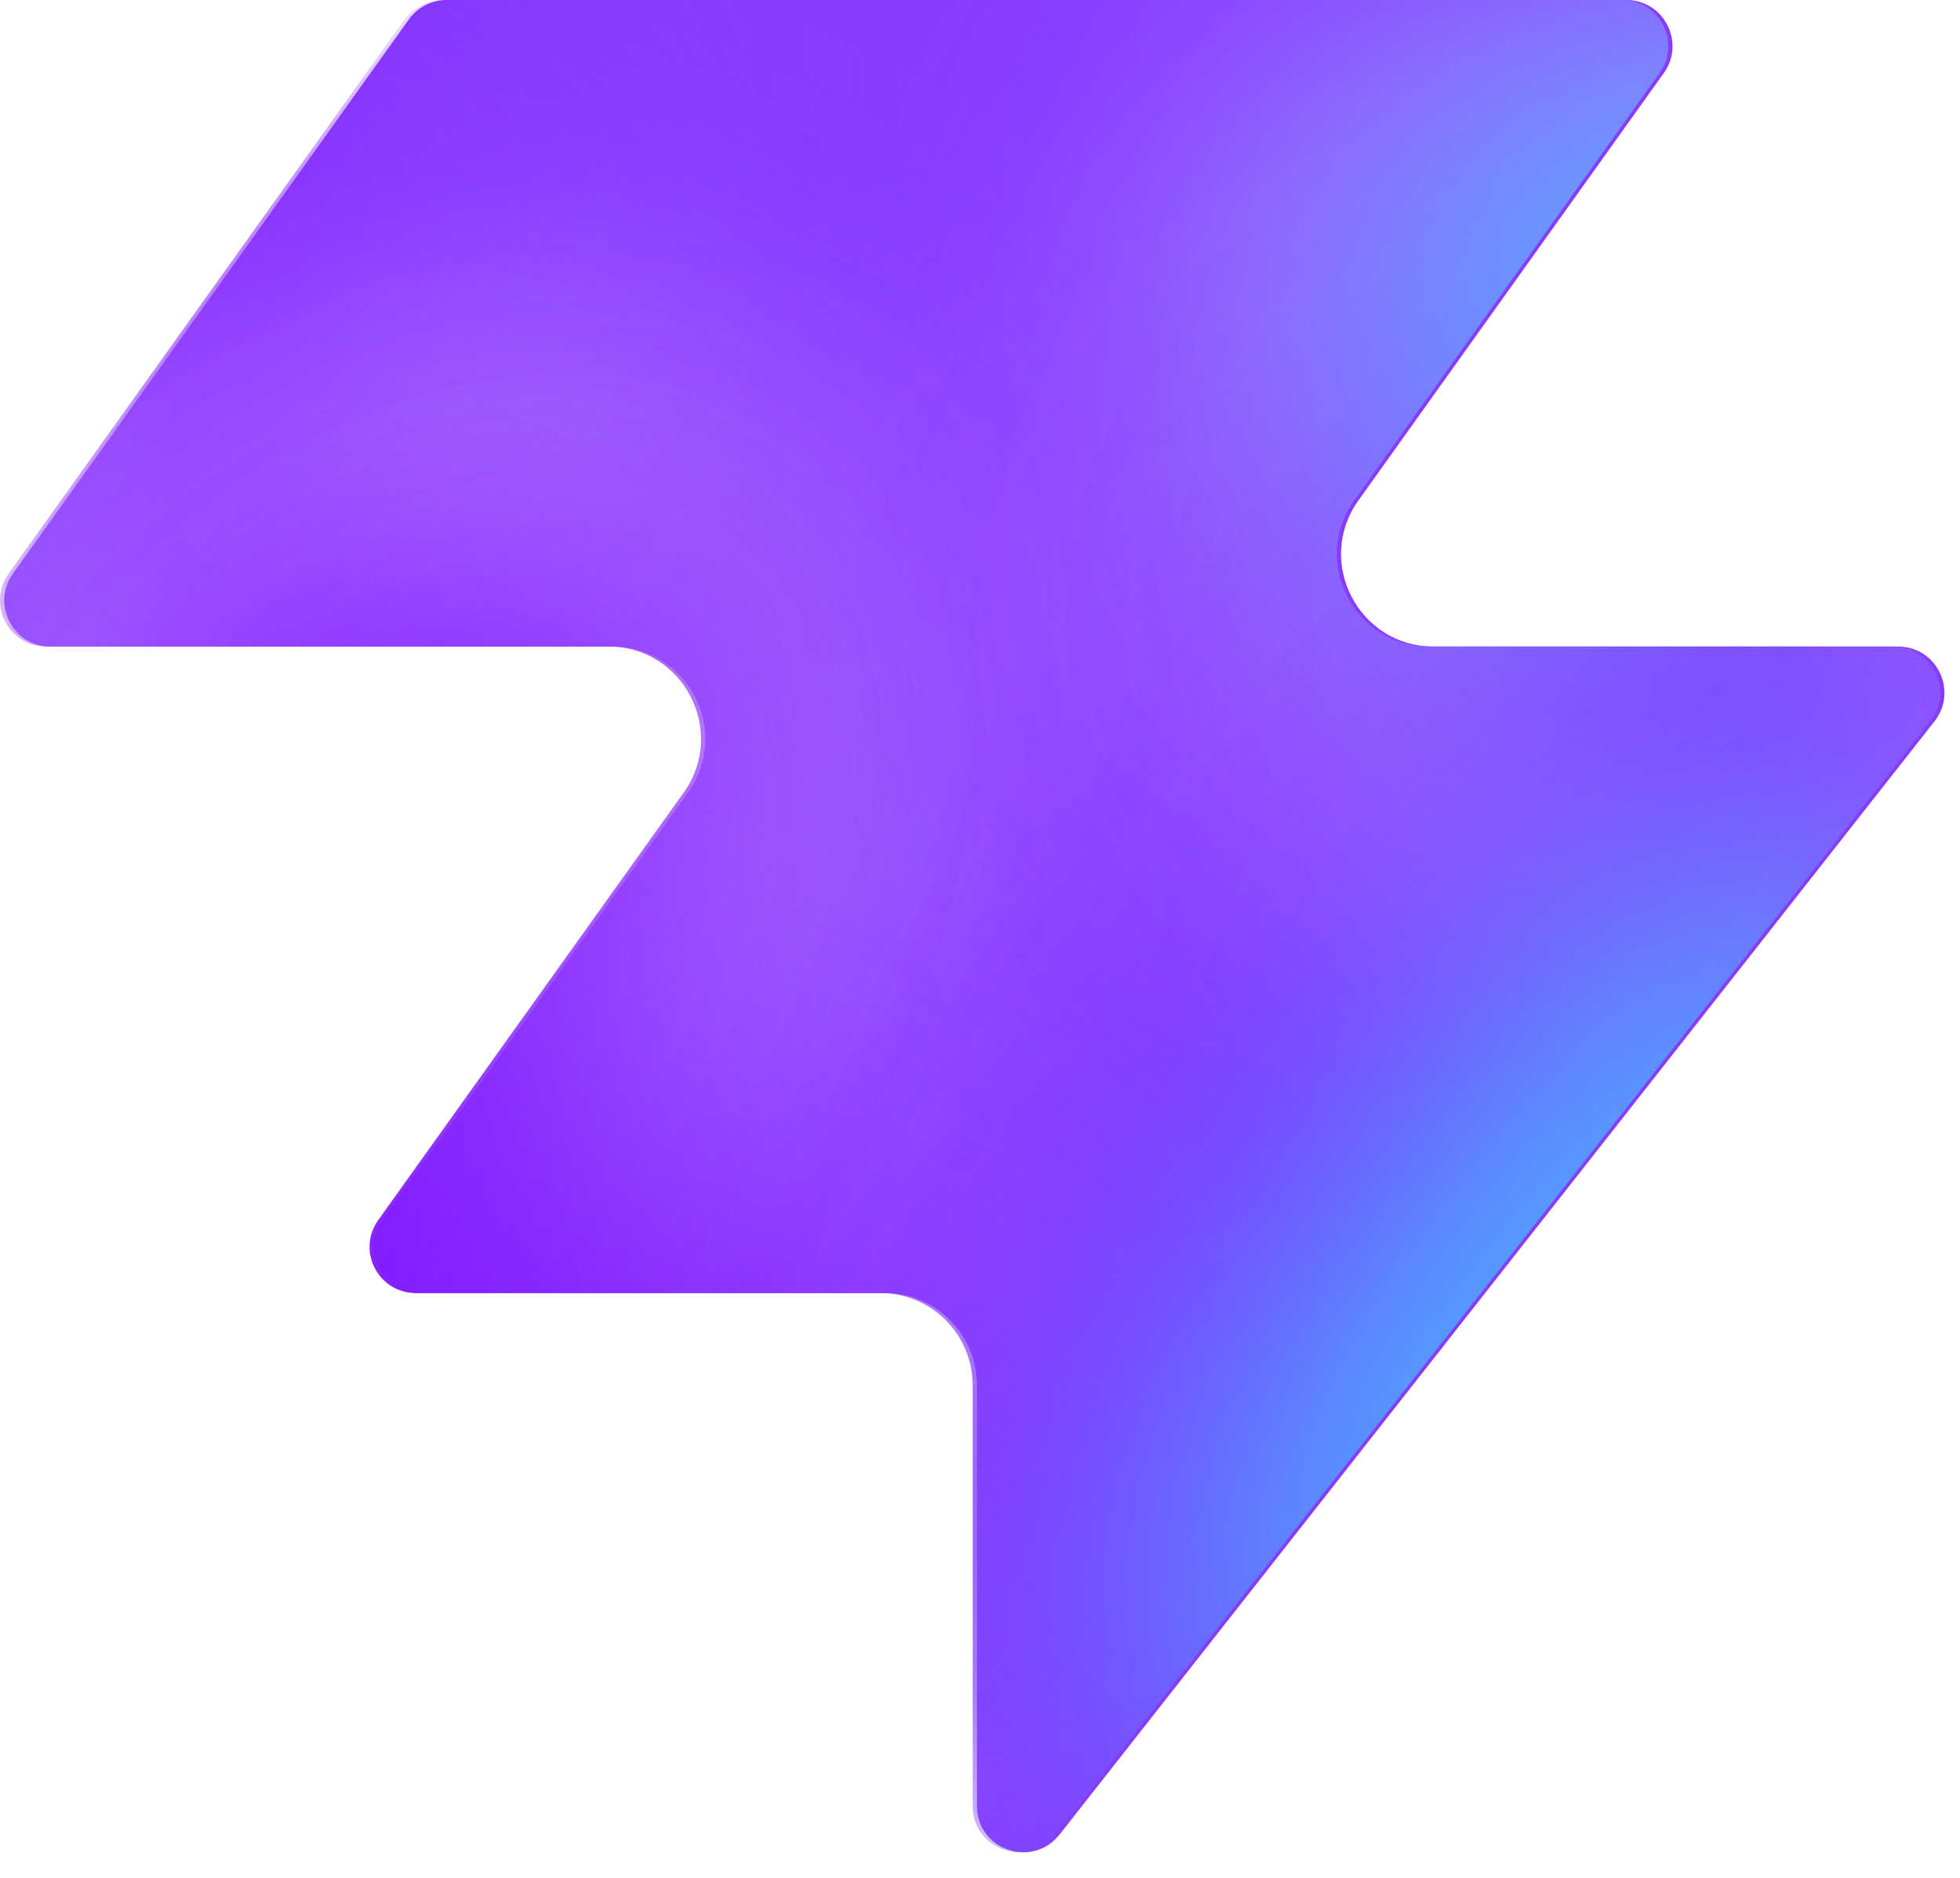
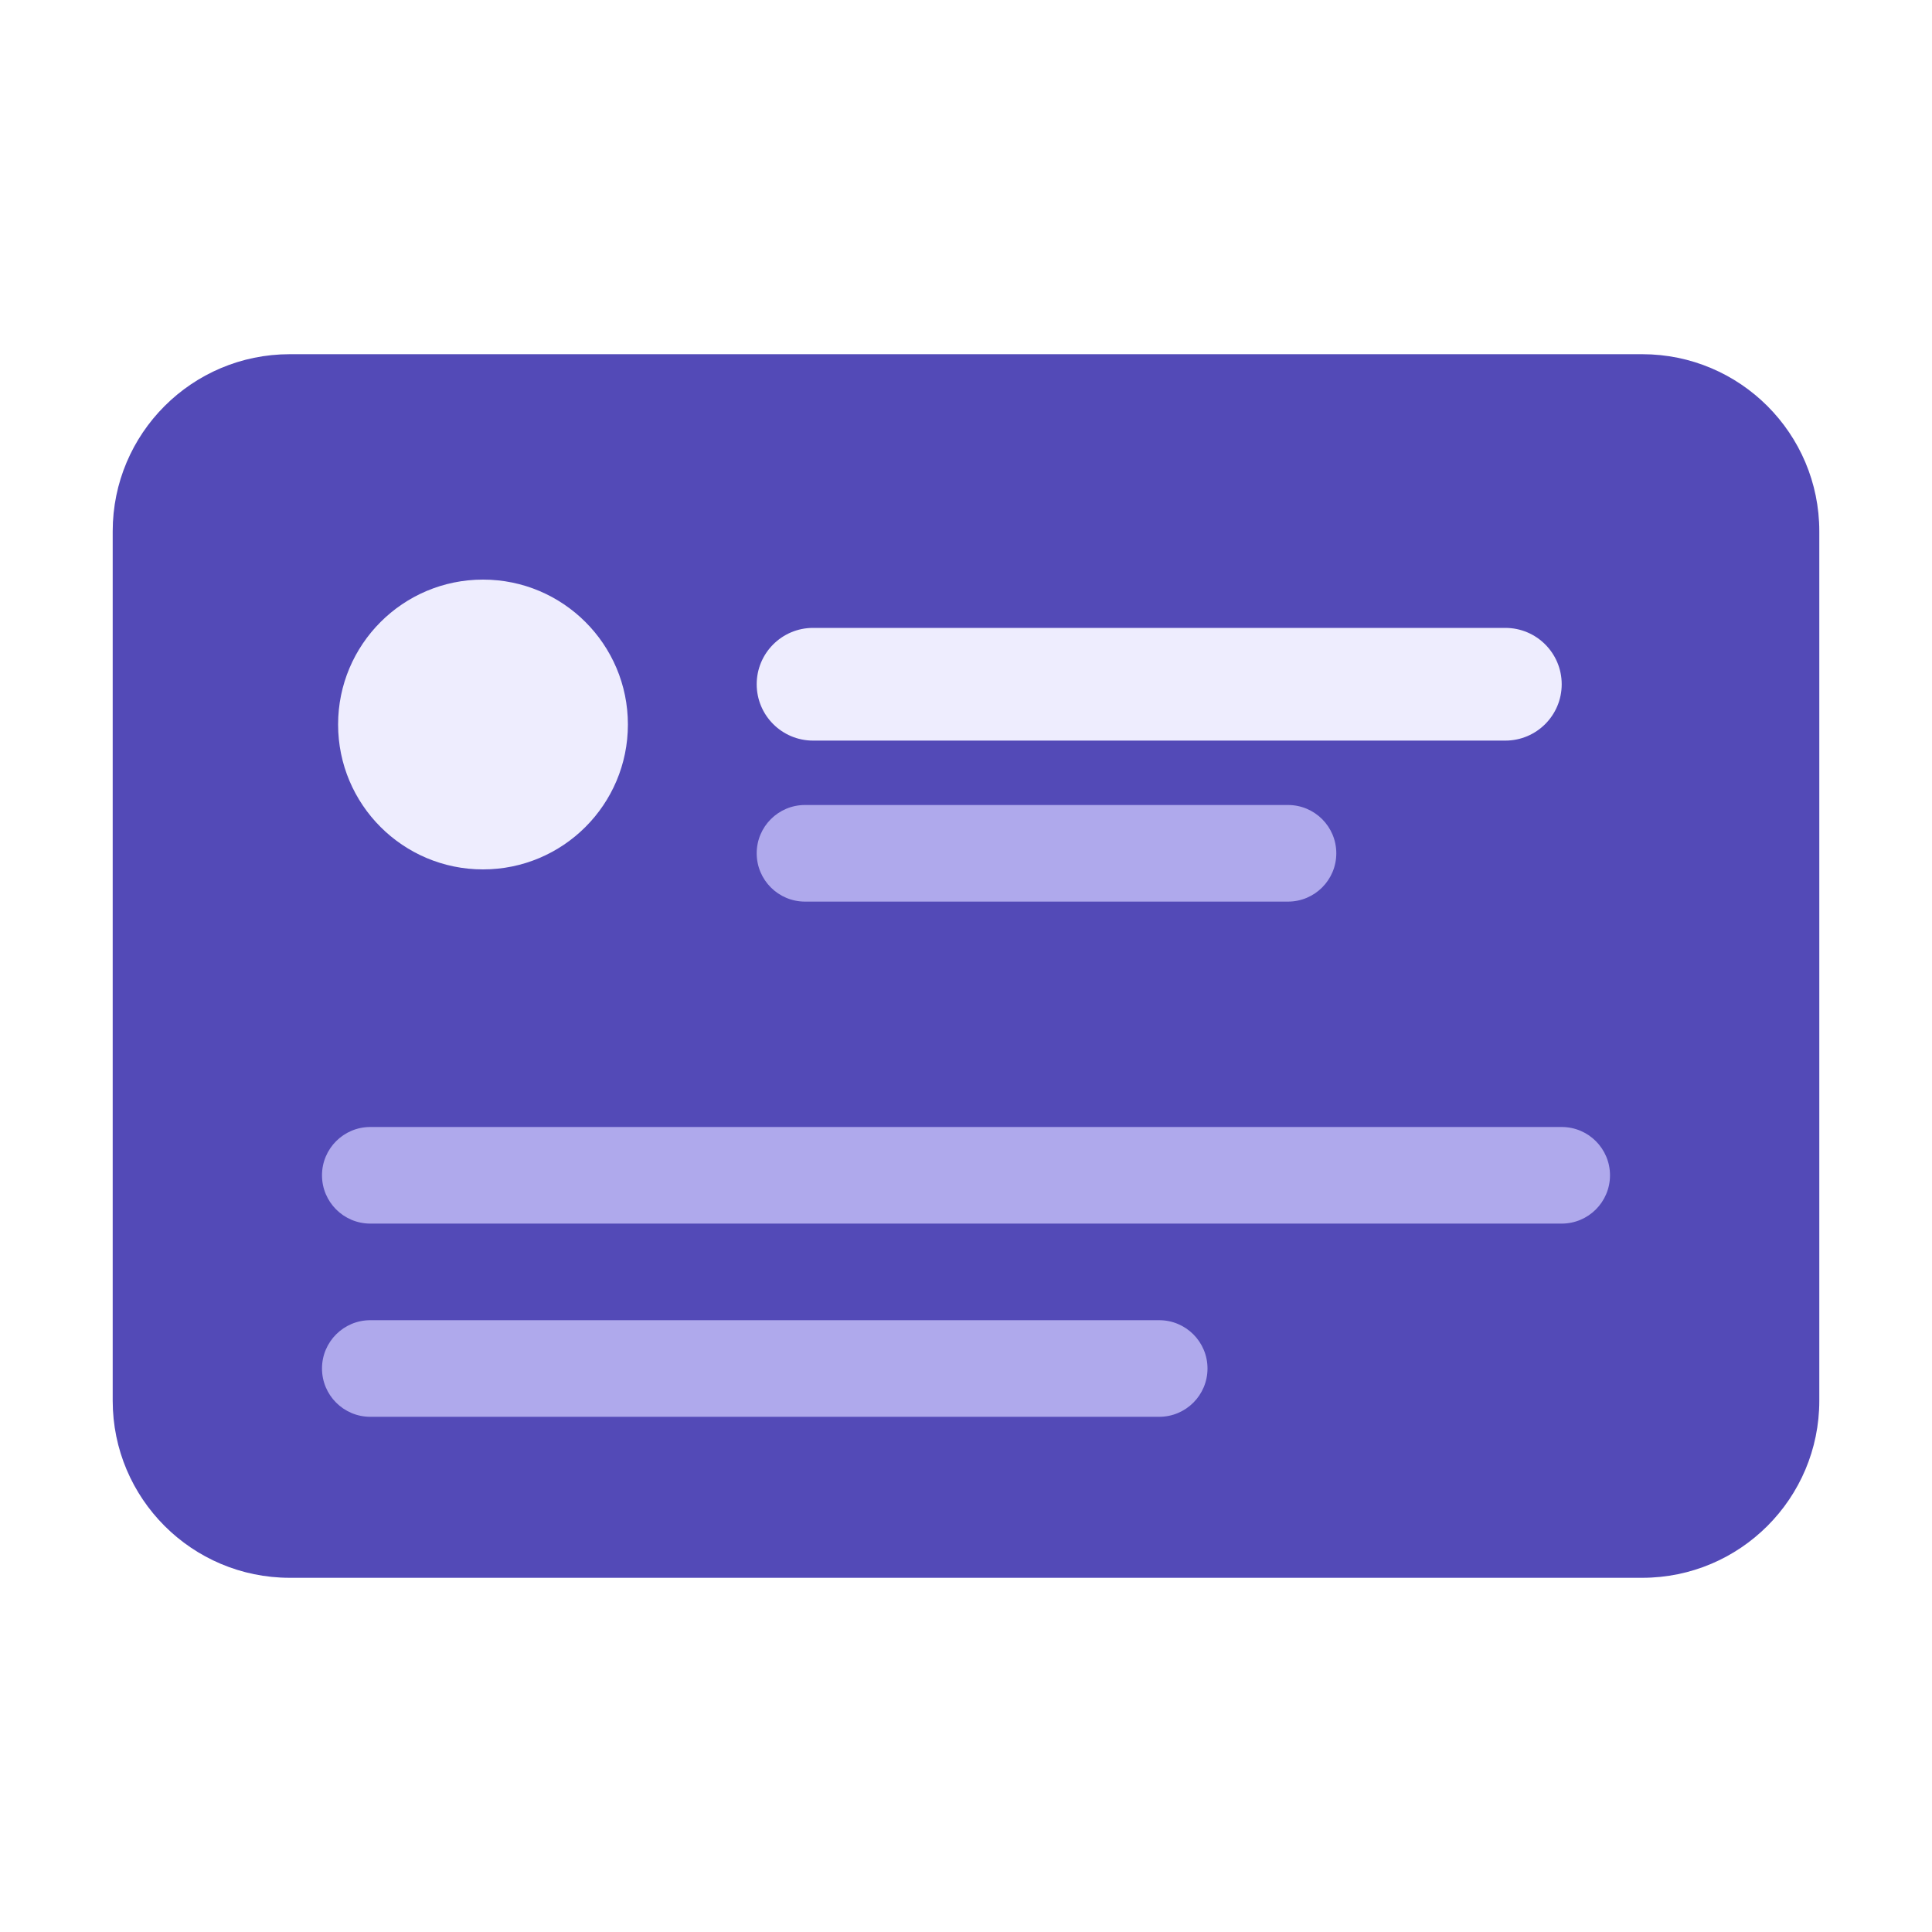
- <svg xmlns="http://www.w3.org/2000/svg" width="48" height="46" fill="none" viewBox="0 0 48 46">
-   <path fill="#863bff" d="M25.946 44.938c-.664.845-2.021.375-2.021-.698V33.937a2.26 2.26 0 0 0-2.262-2.262H10.287c-.92 0-1.456-1.04-.92-1.788l7.48-10.471c1.07-1.497 0-3.578-1.842-3.578H1.237c-.92 0-1.456-1.04-.92-1.788L10.013.474c.214-.297.556-.474.92-.474h28.894c.92 0 1.456 1.04.92 1.788l-7.48 10.471c-1.07 1.498 0 3.579 1.842 3.579h11.377c.943 0 1.473 1.088.89 1.83L25.947 44.94z" style="fill:#863bff;fill:color(display-p3 .525 .23 1);fill-opacity:1" />
-   <mask id="a" width="48" height="46" x="0" y="0" maskUnits="userSpaceOnUse" style="mask-type:alpha">
-     <path fill="#000" d="M25.842 44.938c-.664.844-2.021.375-2.021-.698V33.937a2.26 2.26 0 0 0-2.262-2.262H10.183c-.92 0-1.456-1.04-.92-1.788l7.48-10.471c1.07-1.498 0-3.579-1.842-3.579H1.133c-.92 0-1.456-1.04-.92-1.787L9.91.473c.214-.297.556-.474.92-.474h28.894c.92 0 1.456 1.04.92 1.788l-7.48 10.471c-1.07 1.498 0 3.578 1.842 3.578h11.377c.943 0 1.473 1.088.89 1.832L25.843 44.94z" style="fill:#000;fill-opacity:1" />
-   </mask>
-   <g mask="url(#a)">
-     <g filter="url(#b)">
-       <ellipse cx="5.508" cy="14.704" fill="#ede6ff" rx="5.508" ry="14.704" style="fill:#ede6ff;fill:color(display-p3 .927 .903 1);fill-opacity:1" transform="matrix(.00324 1 1 -.00324 -4.47 31.516)" />
-     </g>
-     <g filter="url(#c)">
-       <ellipse cx="10.399" cy="29.851" fill="#ede6ff" rx="10.399" ry="29.851" style="fill:#ede6ff;fill:color(display-p3 .927 .903 1);fill-opacity:1" transform="matrix(.00324 1 1 -.00324 -39.328 7.883)" />
-     </g>
-     <g filter="url(#d)">
-       <ellipse cx="5.508" cy="30.487" fill="#7e14ff" rx="5.508" ry="30.487" style="fill:#7e14ff;fill:color(display-p3 .492 .077 1);fill-opacity:1" transform="rotate(89.814 -25.913 -14.639)scale(1 -1)" />
-     </g>
-     <g filter="url(#e)">
-       <ellipse cx="5.508" cy="30.599" fill="#7e14ff" rx="5.508" ry="30.599" style="fill:#7e14ff;fill:color(display-p3 .492 .077 1);fill-opacity:1" transform="rotate(89.814 -32.644 -3.334)scale(1 -1)" />
-     </g>
-     <g filter="url(#f)">
-       <ellipse cx="5.508" cy="30.599" fill="#7e14ff" rx="5.508" ry="30.599" style="fill:#7e14ff;fill:color(display-p3 .492 .077 1);fill-opacity:1" transform="matrix(.00324 1 1 -.00324 -34.34 30.47)" />
-     </g>
-     <g filter="url(#g)">
-       <ellipse cx="14.072" cy="22.078" fill="#ede6ff" rx="14.072" ry="22.078" style="fill:#ede6ff;fill:color(display-p3 .927 .903 1);fill-opacity:1" transform="rotate(93.35 24.506 48.493)scale(-1 1)" />
-     </g>
-     <g filter="url(#h)">
-       <ellipse cx="3.47" cy="21.501" fill="#7e14ff" rx="3.47" ry="21.501" style="fill:#7e14ff;fill:color(display-p3 .492 .077 1);fill-opacity:1" transform="rotate(89.009 28.708 47.59)scale(-1 1)" />
-     </g>
-     <g filter="url(#i)">
-       <ellipse cx="3.47" cy="21.501" fill="#7e14ff" rx="3.47" ry="21.501" style="fill:#7e14ff;fill:color(display-p3 .492 .077 1);fill-opacity:1" transform="rotate(89.009 28.708 47.59)scale(-1 1)" />
-     </g>
-     <g filter="url(#j)">
-       <ellipse cx=".387" cy="8.972" fill="#7e14ff" rx="4.407" ry="29.108" style="fill:#7e14ff;fill:color(display-p3 .492 .077 1);fill-opacity:1" transform="rotate(39.51 .387 8.972)" />
-     </g>
-     <g filter="url(#k)">
-       <ellipse cx="47.523" cy="-6.092" fill="#7e14ff" rx="4.407" ry="29.108" style="fill:#7e14ff;fill:color(display-p3 .492 .077 1);fill-opacity:1" transform="rotate(37.892 47.523 -6.092)" />
-     </g>
-     <g filter="url(#l)">
-       <ellipse cx="41.412" cy="6.333" fill="#47bfff" rx="5.971" ry="9.665" style="fill:#47bfff;fill:color(display-p3 .28 .748 1);fill-opacity:1" transform="rotate(37.892 41.412 6.333)" />
-     </g>
-     <g filter="url(#m)">
-       <ellipse cx="-1.879" cy="38.332" fill="#7e14ff" rx="4.407" ry="29.108" style="fill:#7e14ff;fill:color(display-p3 .492 .077 1);fill-opacity:1" transform="rotate(37.892 -1.88 38.332)" />
-     </g>
-     <g filter="url(#n)">
-       <ellipse cx="-1.879" cy="38.332" fill="#7e14ff" rx="4.407" ry="29.108" style="fill:#7e14ff;fill:color(display-p3 .492 .077 1);fill-opacity:1" transform="rotate(37.892 -1.88 38.332)" />
-     </g>
-     <g filter="url(#o)">
-       <ellipse cx="35.651" cy="29.907" fill="#7e14ff" rx="4.407" ry="29.108" style="fill:#7e14ff;fill:color(display-p3 .492 .077 1);fill-opacity:1" transform="rotate(37.892 35.651 29.907)" />
-     </g>
-     <g filter="url(#p)">
-       <ellipse cx="38.418" cy="32.4" fill="#47bfff" rx="5.971" ry="15.297" style="fill:#47bfff;fill:color(display-p3 .28 .748 1);fill-opacity:1" transform="rotate(37.892 38.418 32.4)" />
-     </g>
-   </g>
-   <defs>
-     <filter id="b" width="60.045" height="41.654" x="-19.77" y="16.149" color-interpolation-filters="sRGB" filterUnits="userSpaceOnUse">
-       <feFlood flood-opacity="0" result="BackgroundImageFix" />
-       <feBlend in="SourceGraphic" in2="BackgroundImageFix" result="shape" />
-       <feGaussianBlur result="effect1_foregroundBlur_2002_17158" stdDeviation="7.659" />
-     </filter>
-     <filter id="c" width="90.34" height="51.437" x="-54.613" y="-7.533" color-interpolation-filters="sRGB" filterUnits="userSpaceOnUse">
-       <feFlood flood-opacity="0" result="BackgroundImageFix" />
-       <feBlend in="SourceGraphic" in2="BackgroundImageFix" result="shape" />
-       <feGaussianBlur result="effect1_foregroundBlur_2002_17158" stdDeviation="7.659" />
-     </filter>
-     <filter id="d" width="79.355" height="29.4" x="-49.64" y="2.03" color-interpolation-filters="sRGB" filterUnits="userSpaceOnUse">
-       <feFlood flood-opacity="0" result="BackgroundImageFix" />
-       <feBlend in="SourceGraphic" in2="BackgroundImageFix" result="shape" />
-       <feGaussianBlur result="effect1_foregroundBlur_2002_17158" stdDeviation="4.596" />
-     </filter>
-     <filter id="e" width="79.579" height="29.4" x="-45.045" y="20.029" color-interpolation-filters="sRGB" filterUnits="userSpaceOnUse">
-       <feFlood flood-opacity="0" result="BackgroundImageFix" />
-       <feBlend in="SourceGraphic" in2="BackgroundImageFix" result="shape" />
-       <feGaussianBlur result="effect1_foregroundBlur_2002_17158" stdDeviation="4.596" />
-     </filter>
-     <filter id="f" width="79.579" height="29.4" x="-43.513" y="21.178" color-interpolation-filters="sRGB" filterUnits="userSpaceOnUse">
-       <feFlood flood-opacity="0" result="BackgroundImageFix" />
-       <feBlend in="SourceGraphic" in2="BackgroundImageFix" result="shape" />
-       <feGaussianBlur result="effect1_foregroundBlur_2002_17158" stdDeviation="4.596" />
-     </filter>
-     <filter id="g" width="74.749" height="58.852" x="15.756" y="-17.901" color-interpolation-filters="sRGB" filterUnits="userSpaceOnUse">
-       <feFlood flood-opacity="0" result="BackgroundImageFix" />
-       <feBlend in="SourceGraphic" in2="BackgroundImageFix" result="shape" />
-       <feGaussianBlur result="effect1_foregroundBlur_2002_17158" stdDeviation="7.659" />
-     </filter>
-     <filter id="h" width="61.377" height="25.362" x="23.548" y="2.284" color-interpolation-filters="sRGB" filterUnits="userSpaceOnUse">
-       <feFlood flood-opacity="0" result="BackgroundImageFix" />
-       <feBlend in="SourceGraphic" in2="BackgroundImageFix" result="shape" />
-       <feGaussianBlur result="effect1_foregroundBlur_2002_17158" stdDeviation="4.596" />
-     </filter>
-     <filter id="i" width="61.377" height="25.362" x="23.548" y="2.284" color-interpolation-filters="sRGB" filterUnits="userSpaceOnUse">
-       <feFlood flood-opacity="0" result="BackgroundImageFix" />
-       <feBlend in="SourceGraphic" in2="BackgroundImageFix" result="shape" />
-       <feGaussianBlur result="effect1_foregroundBlur_2002_17158" stdDeviation="4.596" />
-     </filter>
-     <filter id="j" width="56.045" height="63.649" x="-27.636" y="-22.853" color-interpolation-filters="sRGB" filterUnits="userSpaceOnUse">
-       <feFlood flood-opacity="0" result="BackgroundImageFix" />
-       <feBlend in="SourceGraphic" in2="BackgroundImageFix" result="shape" />
-       <feGaussianBlur result="effect1_foregroundBlur_2002_17158" stdDeviation="4.596" />
-     </filter>
-     <filter id="k" width="54.814" height="64.646" x="20.116" y="-38.415" color-interpolation-filters="sRGB" filterUnits="userSpaceOnUse">
-       <feFlood flood-opacity="0" result="BackgroundImageFix" />
-       <feBlend in="SourceGraphic" in2="BackgroundImageFix" result="shape" />
-       <feGaussianBlur result="effect1_foregroundBlur_2002_17158" stdDeviation="4.596" />
-     </filter>
-     <filter id="l" width="33.541" height="35.313" x="24.641" y="-11.323" color-interpolation-filters="sRGB" filterUnits="userSpaceOnUse">
-       <feFlood flood-opacity="0" result="BackgroundImageFix" />
-       <feBlend in="SourceGraphic" in2="BackgroundImageFix" result="shape" />
-       <feGaussianBlur result="effect1_foregroundBlur_2002_17158" stdDeviation="4.596" />
-     </filter>
-     <filter id="m" width="54.814" height="64.646" x="-29.286" y="6.009" color-interpolation-filters="sRGB" filterUnits="userSpaceOnUse">
-       <feFlood flood-opacity="0" result="BackgroundImageFix" />
-       <feBlend in="SourceGraphic" in2="BackgroundImageFix" result="shape" />
-       <feGaussianBlur result="effect1_foregroundBlur_2002_17158" stdDeviation="4.596" />
-     </filter>
-     <filter id="n" width="54.814" height="64.646" x="-29.286" y="6.009" color-interpolation-filters="sRGB" filterUnits="userSpaceOnUse">
-       <feFlood flood-opacity="0" result="BackgroundImageFix" />
-       <feBlend in="SourceGraphic" in2="BackgroundImageFix" result="shape" />
-       <feGaussianBlur result="effect1_foregroundBlur_2002_17158" stdDeviation="4.596" />
-     </filter>
-     <filter id="o" width="54.814" height="64.646" x="8.244" y="-2.416" color-interpolation-filters="sRGB" filterUnits="userSpaceOnUse">
-       <feFlood flood-opacity="0" result="BackgroundImageFix" />
-       <feBlend in="SourceGraphic" in2="BackgroundImageFix" result="shape" />
-       <feGaussianBlur result="effect1_foregroundBlur_2002_17158" stdDeviation="4.596" />
-     </filter>
-     <filter id="p" width="39.409" height="43.623" x="18.713" y="10.588" color-interpolation-filters="sRGB" filterUnits="userSpaceOnUse">
-       <feFlood flood-opacity="0" result="BackgroundImageFix" />
-       <feBlend in="SourceGraphic" in2="BackgroundImageFix" result="shape" />
-       <feGaussianBlur result="effect1_foregroundBlur_2002_17158" stdDeviation="4.596" />
-     </filter>
-   </defs>
+ <svg xmlns="http://www.w3.org/2000/svg" width="240" height="240" viewBox="0 0 240 240" role="img" aria-labelledby="faviconTitle faviconDesc">
+   <rect x="14" y="44" width="212" height="152" rx="22" fill="#534AB7" />
+   <circle cx="60" cy="90" r="18" fill="#EEEDFE" />
+   <rect x="94" y="78" width="100" height="14" rx="7" fill="#EEEDFE" />
+   <rect x="94" y="100" width="72" height="12" rx="6" fill="#AFA9EC" />
+   <rect x="40" y="140" width="160" height="12" rx="6" fill="#AFA9EC" />
+   <rect x="40" y="164" width="110" height="12" rx="6" fill="#AFA9EC" />
</svg>
